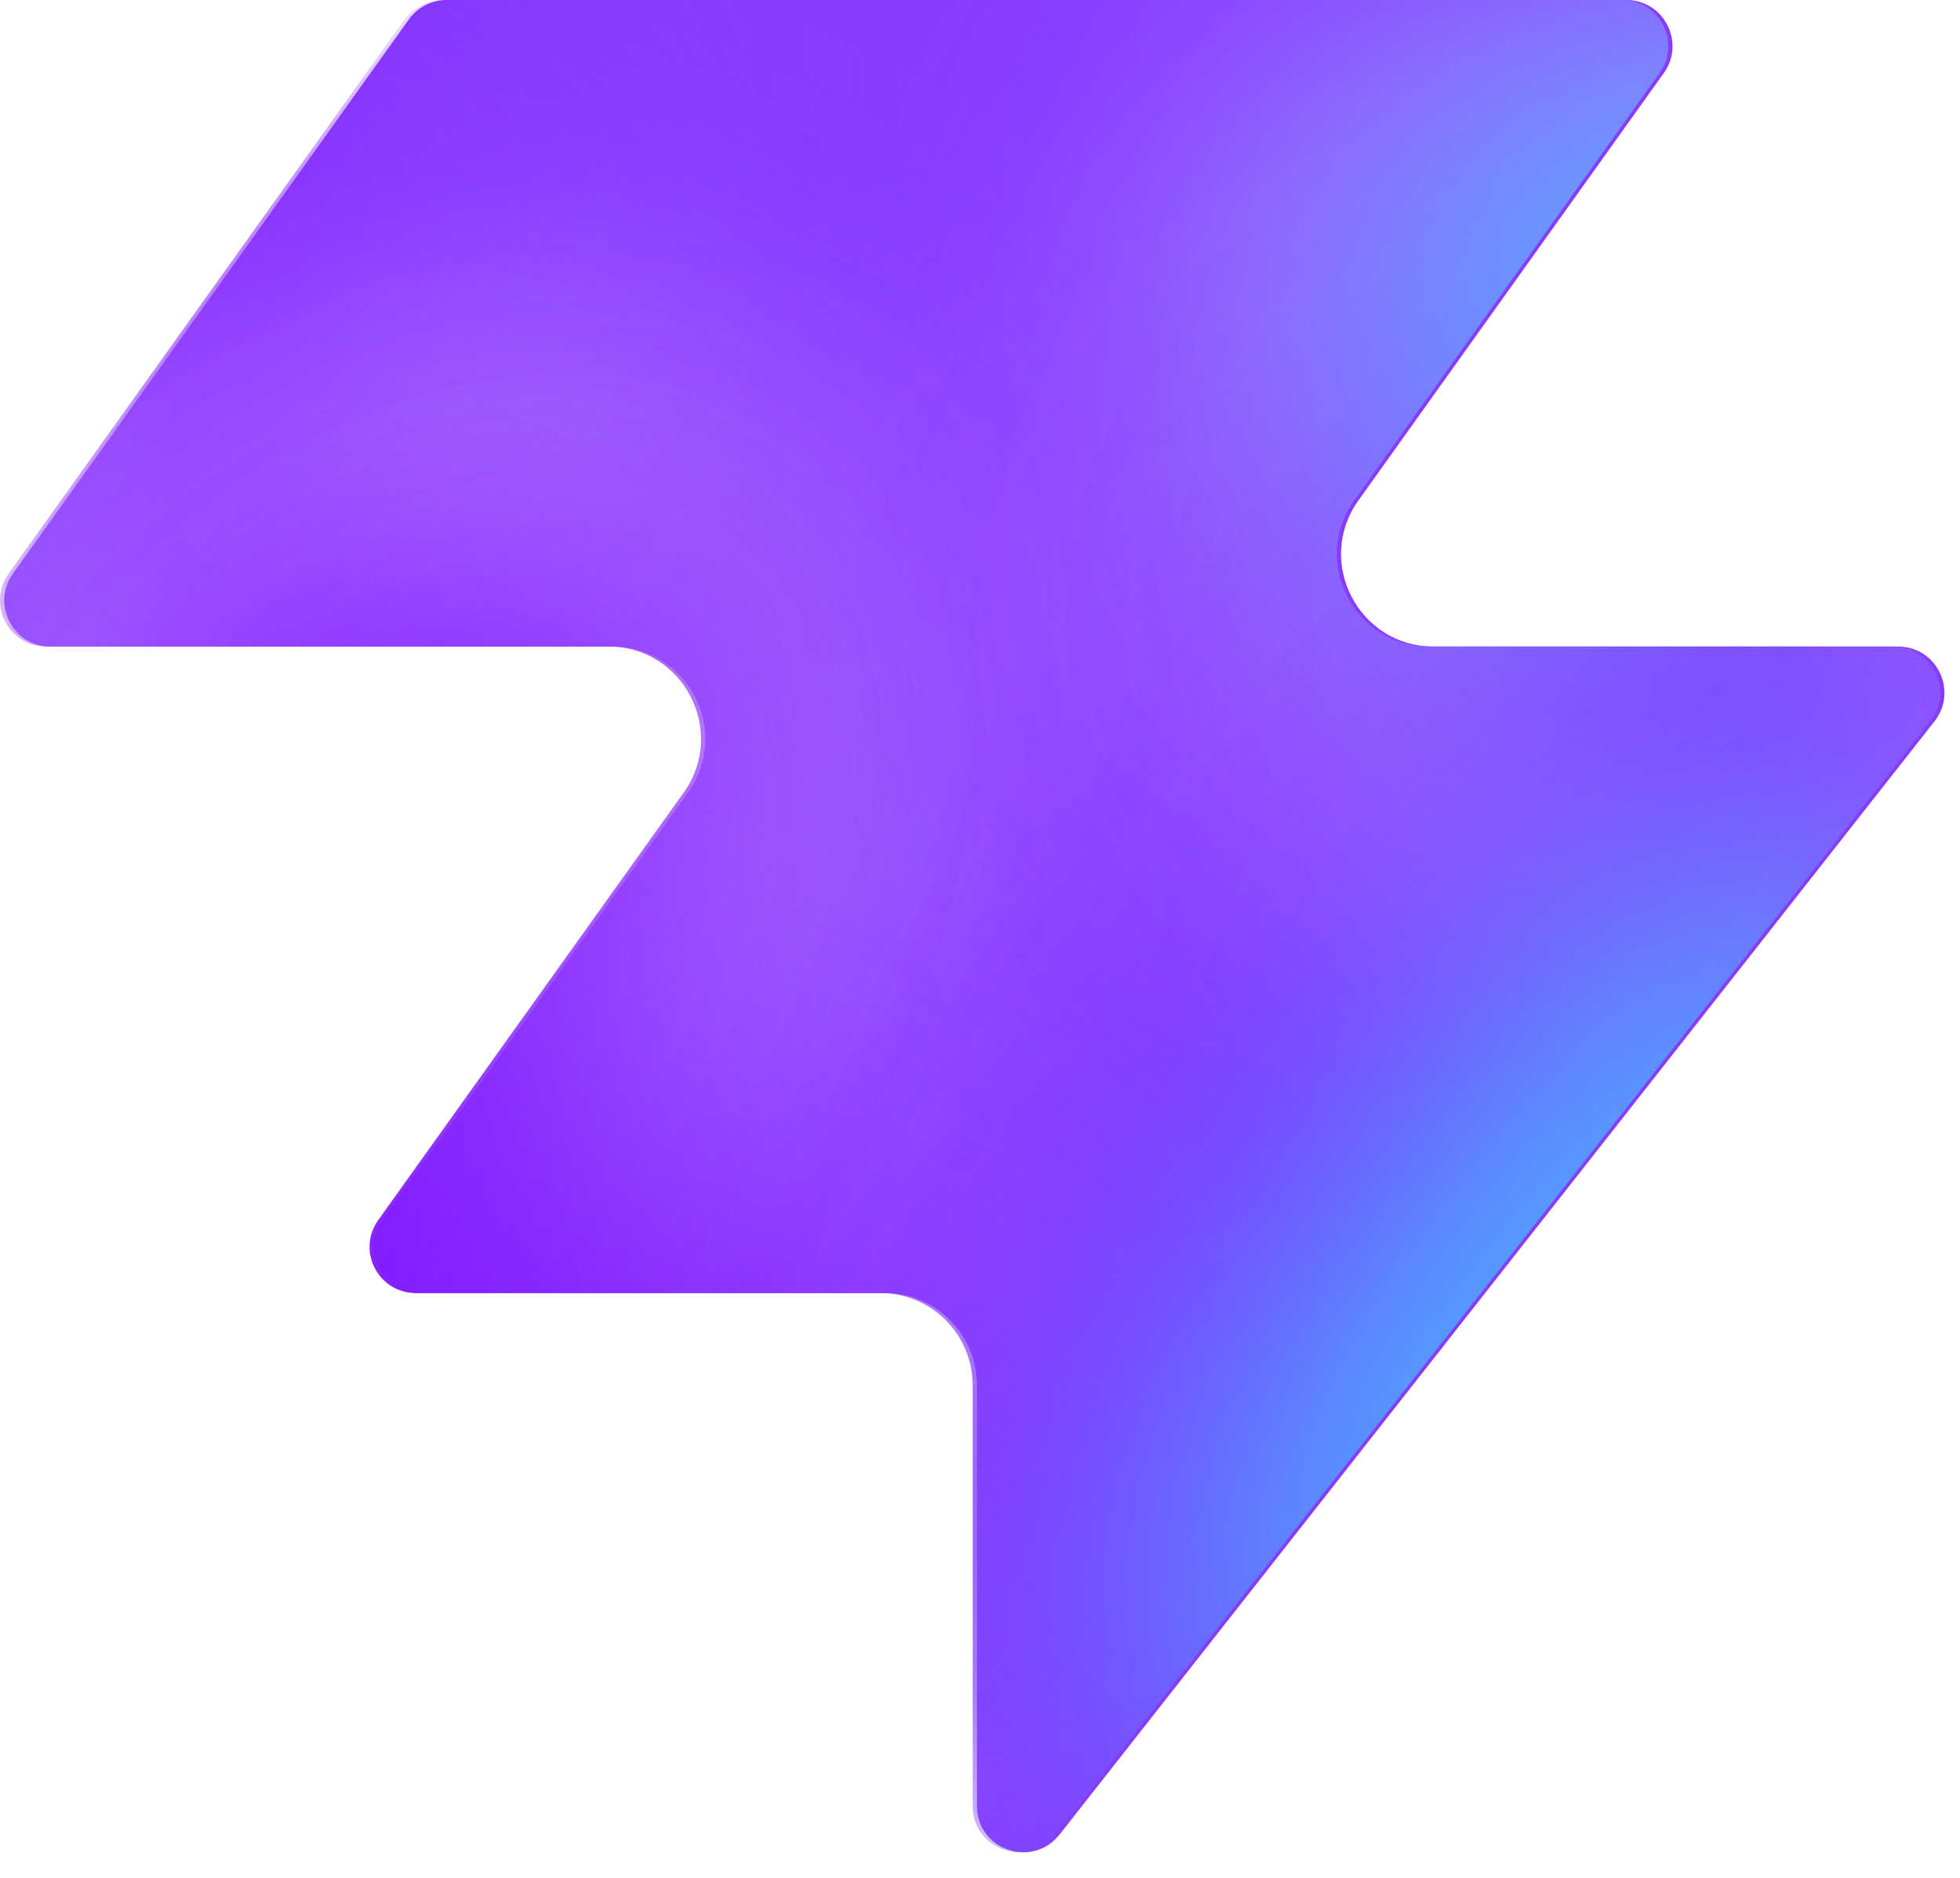
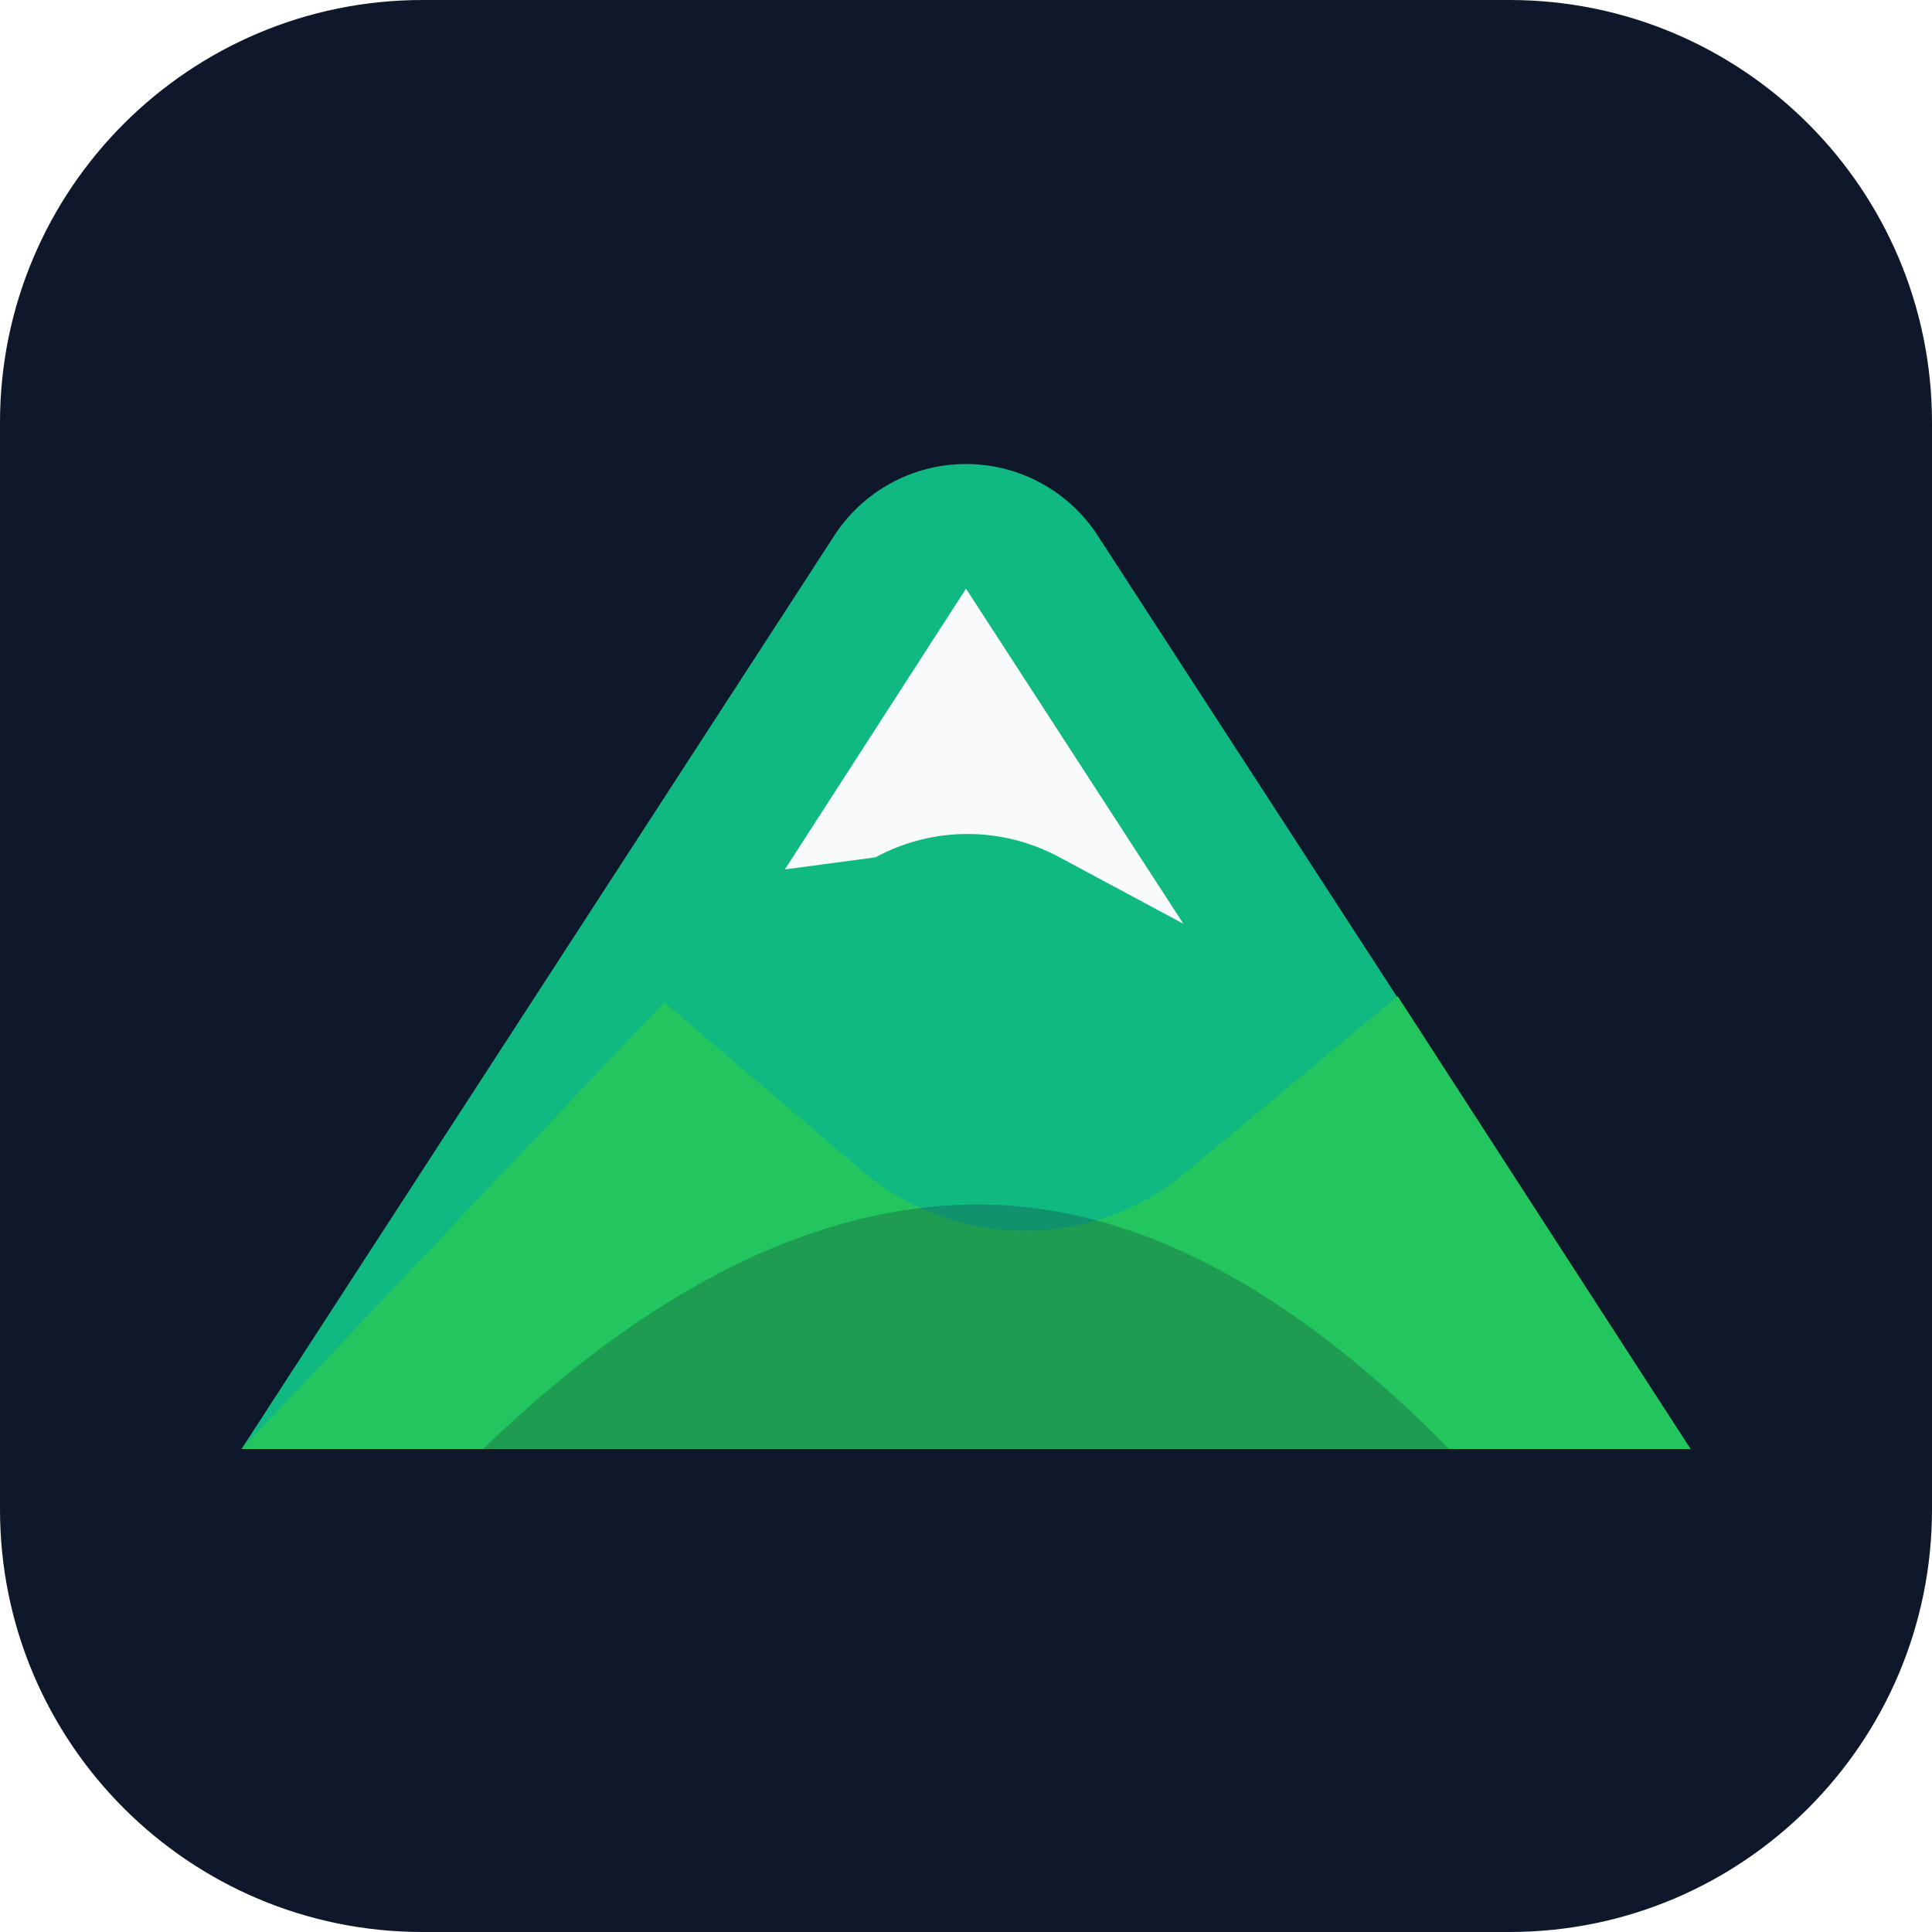
- <svg xmlns="http://www.w3.org/2000/svg" width="48" height="46" fill="none" viewBox="0 0 48 46">
-   <path fill="#863bff" d="M25.946 44.938c-.664.845-2.021.375-2.021-.698V33.937a2.26 2.26 0 0 0-2.262-2.262H10.287c-.92 0-1.456-1.04-.92-1.788l7.48-10.471c1.07-1.497 0-3.578-1.842-3.578H1.237c-.92 0-1.456-1.04-.92-1.788L10.013.474c.214-.297.556-.474.92-.474h28.894c.92 0 1.456 1.04.92 1.788l-7.48 10.471c-1.07 1.498 0 3.579 1.842 3.579h11.377c.943 0 1.473 1.088.89 1.83L25.947 44.94z" style="fill:#863bff;fill:color(display-p3 .525 .23 1);fill-opacity:1" />
-   <mask id="a" width="48" height="46" x="0" y="0" maskUnits="userSpaceOnUse" style="mask-type:alpha">
-     <path fill="#000" d="M25.842 44.938c-.664.844-2.021.375-2.021-.698V33.937a2.26 2.26 0 0 0-2.262-2.262H10.183c-.92 0-1.456-1.04-.92-1.788l7.48-10.471c1.07-1.498 0-3.579-1.842-3.579H1.133c-.92 0-1.456-1.04-.92-1.787L9.91.473c.214-.297.556-.474.92-.474h28.894c.92 0 1.456 1.04.92 1.788l-7.48 10.471c-1.07 1.498 0 3.578 1.842 3.578h11.377c.943 0 1.473 1.088.89 1.832L25.843 44.94z" style="fill:#000;fill-opacity:1" />
-   </mask>
-   <g mask="url(#a)">
-     <g filter="url(#b)">
-       <ellipse cx="5.508" cy="14.704" fill="#ede6ff" rx="5.508" ry="14.704" style="fill:#ede6ff;fill:color(display-p3 .927 .903 1);fill-opacity:1" transform="matrix(.00324 1 1 -.00324 -4.47 31.516)" />
-     </g>
-     <g filter="url(#c)">
-       <ellipse cx="10.399" cy="29.851" fill="#ede6ff" rx="10.399" ry="29.851" style="fill:#ede6ff;fill:color(display-p3 .927 .903 1);fill-opacity:1" transform="matrix(.00324 1 1 -.00324 -39.328 7.883)" />
-     </g>
-     <g filter="url(#d)">
-       <ellipse cx="5.508" cy="30.487" fill="#7e14ff" rx="5.508" ry="30.487" style="fill:#7e14ff;fill:color(display-p3 .492 .077 1);fill-opacity:1" transform="rotate(89.814 -25.913 -14.639)scale(1 -1)" />
-     </g>
-     <g filter="url(#e)">
-       <ellipse cx="5.508" cy="30.599" fill="#7e14ff" rx="5.508" ry="30.599" style="fill:#7e14ff;fill:color(display-p3 .492 .077 1);fill-opacity:1" transform="rotate(89.814 -32.644 -3.334)scale(1 -1)" />
-     </g>
-     <g filter="url(#f)">
-       <ellipse cx="5.508" cy="30.599" fill="#7e14ff" rx="5.508" ry="30.599" style="fill:#7e14ff;fill:color(display-p3 .492 .077 1);fill-opacity:1" transform="matrix(.00324 1 1 -.00324 -34.34 30.47)" />
-     </g>
-     <g filter="url(#g)">
-       <ellipse cx="14.072" cy="22.078" fill="#ede6ff" rx="14.072" ry="22.078" style="fill:#ede6ff;fill:color(display-p3 .927 .903 1);fill-opacity:1" transform="rotate(93.35 24.506 48.493)scale(-1 1)" />
-     </g>
-     <g filter="url(#h)">
-       <ellipse cx="3.47" cy="21.501" fill="#7e14ff" rx="3.47" ry="21.501" style="fill:#7e14ff;fill:color(display-p3 .492 .077 1);fill-opacity:1" transform="rotate(89.009 28.708 47.59)scale(-1 1)" />
-     </g>
-     <g filter="url(#i)">
-       <ellipse cx="3.47" cy="21.501" fill="#7e14ff" rx="3.47" ry="21.501" style="fill:#7e14ff;fill:color(display-p3 .492 .077 1);fill-opacity:1" transform="rotate(89.009 28.708 47.59)scale(-1 1)" />
-     </g>
-     <g filter="url(#j)">
-       <ellipse cx=".387" cy="8.972" fill="#7e14ff" rx="4.407" ry="29.108" style="fill:#7e14ff;fill:color(display-p3 .492 .077 1);fill-opacity:1" transform="rotate(39.51 .387 8.972)" />
-     </g>
-     <g filter="url(#k)">
-       <ellipse cx="47.523" cy="-6.092" fill="#7e14ff" rx="4.407" ry="29.108" style="fill:#7e14ff;fill:color(display-p3 .492 .077 1);fill-opacity:1" transform="rotate(37.892 47.523 -6.092)" />
-     </g>
-     <g filter="url(#l)">
-       <ellipse cx="41.412" cy="6.333" fill="#47bfff" rx="5.971" ry="9.665" style="fill:#47bfff;fill:color(display-p3 .28 .748 1);fill-opacity:1" transform="rotate(37.892 41.412 6.333)" />
-     </g>
-     <g filter="url(#m)">
-       <ellipse cx="-1.879" cy="38.332" fill="#7e14ff" rx="4.407" ry="29.108" style="fill:#7e14ff;fill:color(display-p3 .492 .077 1);fill-opacity:1" transform="rotate(37.892 -1.88 38.332)" />
-     </g>
-     <g filter="url(#n)">
-       <ellipse cx="-1.879" cy="38.332" fill="#7e14ff" rx="4.407" ry="29.108" style="fill:#7e14ff;fill:color(display-p3 .492 .077 1);fill-opacity:1" transform="rotate(37.892 -1.88 38.332)" />
-     </g>
-     <g filter="url(#o)">
-       <ellipse cx="35.651" cy="29.907" fill="#7e14ff" rx="4.407" ry="29.108" style="fill:#7e14ff;fill:color(display-p3 .492 .077 1);fill-opacity:1" transform="rotate(37.892 35.651 29.907)" />
-     </g>
-     <g filter="url(#p)">
-       <ellipse cx="38.418" cy="32.4" fill="#47bfff" rx="5.971" ry="15.297" style="fill:#47bfff;fill:color(display-p3 .28 .748 1);fill-opacity:1" transform="rotate(37.892 38.418 32.4)" />
-     </g>
-   </g>
-   <defs>
-     <filter id="b" width="60.045" height="41.654" x="-19.77" y="16.149" color-interpolation-filters="sRGB" filterUnits="userSpaceOnUse">
-       <feFlood flood-opacity="0" result="BackgroundImageFix" />
-       <feBlend in="SourceGraphic" in2="BackgroundImageFix" result="shape" />
-       <feGaussianBlur result="effect1_foregroundBlur_2002_17158" stdDeviation="7.659" />
-     </filter>
-     <filter id="c" width="90.34" height="51.437" x="-54.613" y="-7.533" color-interpolation-filters="sRGB" filterUnits="userSpaceOnUse">
-       <feFlood flood-opacity="0" result="BackgroundImageFix" />
-       <feBlend in="SourceGraphic" in2="BackgroundImageFix" result="shape" />
-       <feGaussianBlur result="effect1_foregroundBlur_2002_17158" stdDeviation="7.659" />
-     </filter>
-     <filter id="d" width="79.355" height="29.4" x="-49.64" y="2.03" color-interpolation-filters="sRGB" filterUnits="userSpaceOnUse">
-       <feFlood flood-opacity="0" result="BackgroundImageFix" />
-       <feBlend in="SourceGraphic" in2="BackgroundImageFix" result="shape" />
-       <feGaussianBlur result="effect1_foregroundBlur_2002_17158" stdDeviation="4.596" />
-     </filter>
-     <filter id="e" width="79.579" height="29.4" x="-45.045" y="20.029" color-interpolation-filters="sRGB" filterUnits="userSpaceOnUse">
-       <feFlood flood-opacity="0" result="BackgroundImageFix" />
-       <feBlend in="SourceGraphic" in2="BackgroundImageFix" result="shape" />
-       <feGaussianBlur result="effect1_foregroundBlur_2002_17158" stdDeviation="4.596" />
-     </filter>
-     <filter id="f" width="79.579" height="29.4" x="-43.513" y="21.178" color-interpolation-filters="sRGB" filterUnits="userSpaceOnUse">
-       <feFlood flood-opacity="0" result="BackgroundImageFix" />
-       <feBlend in="SourceGraphic" in2="BackgroundImageFix" result="shape" />
-       <feGaussianBlur result="effect1_foregroundBlur_2002_17158" stdDeviation="4.596" />
-     </filter>
-     <filter id="g" width="74.749" height="58.852" x="15.756" y="-17.901" color-interpolation-filters="sRGB" filterUnits="userSpaceOnUse">
-       <feFlood flood-opacity="0" result="BackgroundImageFix" />
-       <feBlend in="SourceGraphic" in2="BackgroundImageFix" result="shape" />
-       <feGaussianBlur result="effect1_foregroundBlur_2002_17158" stdDeviation="7.659" />
-     </filter>
-     <filter id="h" width="61.377" height="25.362" x="23.548" y="2.284" color-interpolation-filters="sRGB" filterUnits="userSpaceOnUse">
-       <feFlood flood-opacity="0" result="BackgroundImageFix" />
-       <feBlend in="SourceGraphic" in2="BackgroundImageFix" result="shape" />
-       <feGaussianBlur result="effect1_foregroundBlur_2002_17158" stdDeviation="4.596" />
-     </filter>
-     <filter id="i" width="61.377" height="25.362" x="23.548" y="2.284" color-interpolation-filters="sRGB" filterUnits="userSpaceOnUse">
-       <feFlood flood-opacity="0" result="BackgroundImageFix" />
-       <feBlend in="SourceGraphic" in2="BackgroundImageFix" result="shape" />
-       <feGaussianBlur result="effect1_foregroundBlur_2002_17158" stdDeviation="4.596" />
-     </filter>
-     <filter id="j" width="56.045" height="63.649" x="-27.636" y="-22.853" color-interpolation-filters="sRGB" filterUnits="userSpaceOnUse">
-       <feFlood flood-opacity="0" result="BackgroundImageFix" />
-       <feBlend in="SourceGraphic" in2="BackgroundImageFix" result="shape" />
-       <feGaussianBlur result="effect1_foregroundBlur_2002_17158" stdDeviation="4.596" />
-     </filter>
-     <filter id="k" width="54.814" height="64.646" x="20.116" y="-38.415" color-interpolation-filters="sRGB" filterUnits="userSpaceOnUse">
-       <feFlood flood-opacity="0" result="BackgroundImageFix" />
-       <feBlend in="SourceGraphic" in2="BackgroundImageFix" result="shape" />
-       <feGaussianBlur result="effect1_foregroundBlur_2002_17158" stdDeviation="4.596" />
-     </filter>
-     <filter id="l" width="33.541" height="35.313" x="24.641" y="-11.323" color-interpolation-filters="sRGB" filterUnits="userSpaceOnUse">
-       <feFlood flood-opacity="0" result="BackgroundImageFix" />
-       <feBlend in="SourceGraphic" in2="BackgroundImageFix" result="shape" />
-       <feGaussianBlur result="effect1_foregroundBlur_2002_17158" stdDeviation="4.596" />
-     </filter>
-     <filter id="m" width="54.814" height="64.646" x="-29.286" y="6.009" color-interpolation-filters="sRGB" filterUnits="userSpaceOnUse">
-       <feFlood flood-opacity="0" result="BackgroundImageFix" />
-       <feBlend in="SourceGraphic" in2="BackgroundImageFix" result="shape" />
-       <feGaussianBlur result="effect1_foregroundBlur_2002_17158" stdDeviation="4.596" />
-     </filter>
-     <filter id="n" width="54.814" height="64.646" x="-29.286" y="6.009" color-interpolation-filters="sRGB" filterUnits="userSpaceOnUse">
-       <feFlood flood-opacity="0" result="BackgroundImageFix" />
-       <feBlend in="SourceGraphic" in2="BackgroundImageFix" result="shape" />
-       <feGaussianBlur result="effect1_foregroundBlur_2002_17158" stdDeviation="4.596" />
-     </filter>
-     <filter id="o" width="54.814" height="64.646" x="8.244" y="-2.416" color-interpolation-filters="sRGB" filterUnits="userSpaceOnUse">
-       <feFlood flood-opacity="0" result="BackgroundImageFix" />
-       <feBlend in="SourceGraphic" in2="BackgroundImageFix" result="shape" />
-       <feGaussianBlur result="effect1_foregroundBlur_2002_17158" stdDeviation="4.596" />
-     </filter>
-     <filter id="p" width="39.409" height="43.623" x="18.713" y="10.588" color-interpolation-filters="sRGB" filterUnits="userSpaceOnUse">
-       <feFlood flood-opacity="0" result="BackgroundImageFix" />
-       <feBlend in="SourceGraphic" in2="BackgroundImageFix" result="shape" />
-       <feGaussianBlur result="effect1_foregroundBlur_2002_17158" stdDeviation="4.596" />
-     </filter>
-   </defs>
+ <svg xmlns="http://www.w3.org/2000/svg" viewBox="0 0 64 64">
+   <rect width="64" height="64" rx="14" fill="#0F172A" />
+   <path d="M8 48 27.6 17.8a5.2 5.2 0 0 1 8.8 0L56 48H8Z" fill="#10B981" />
+   <path d="M26 28.8 32 19.5l7.2 11.1-4.1-2.2a6.4 6.4 0 0 0-6.1 0L26 28.8Z" fill="#F8FAFC" />
+   <path d="M8 48h48l-9.7-15-7.1 5.9a8.3 8.3 0 0 1-10.5 0L22 33.2 8 48Z" fill="#22C55E" />
+   <path d="M16 48c5.6-5.4 11.1-8.1 16.4-8.1 5.1 0 10.3 2.7 15.6 8.1H16Z" fill="#0F172A" opacity=".24" />
</svg>
